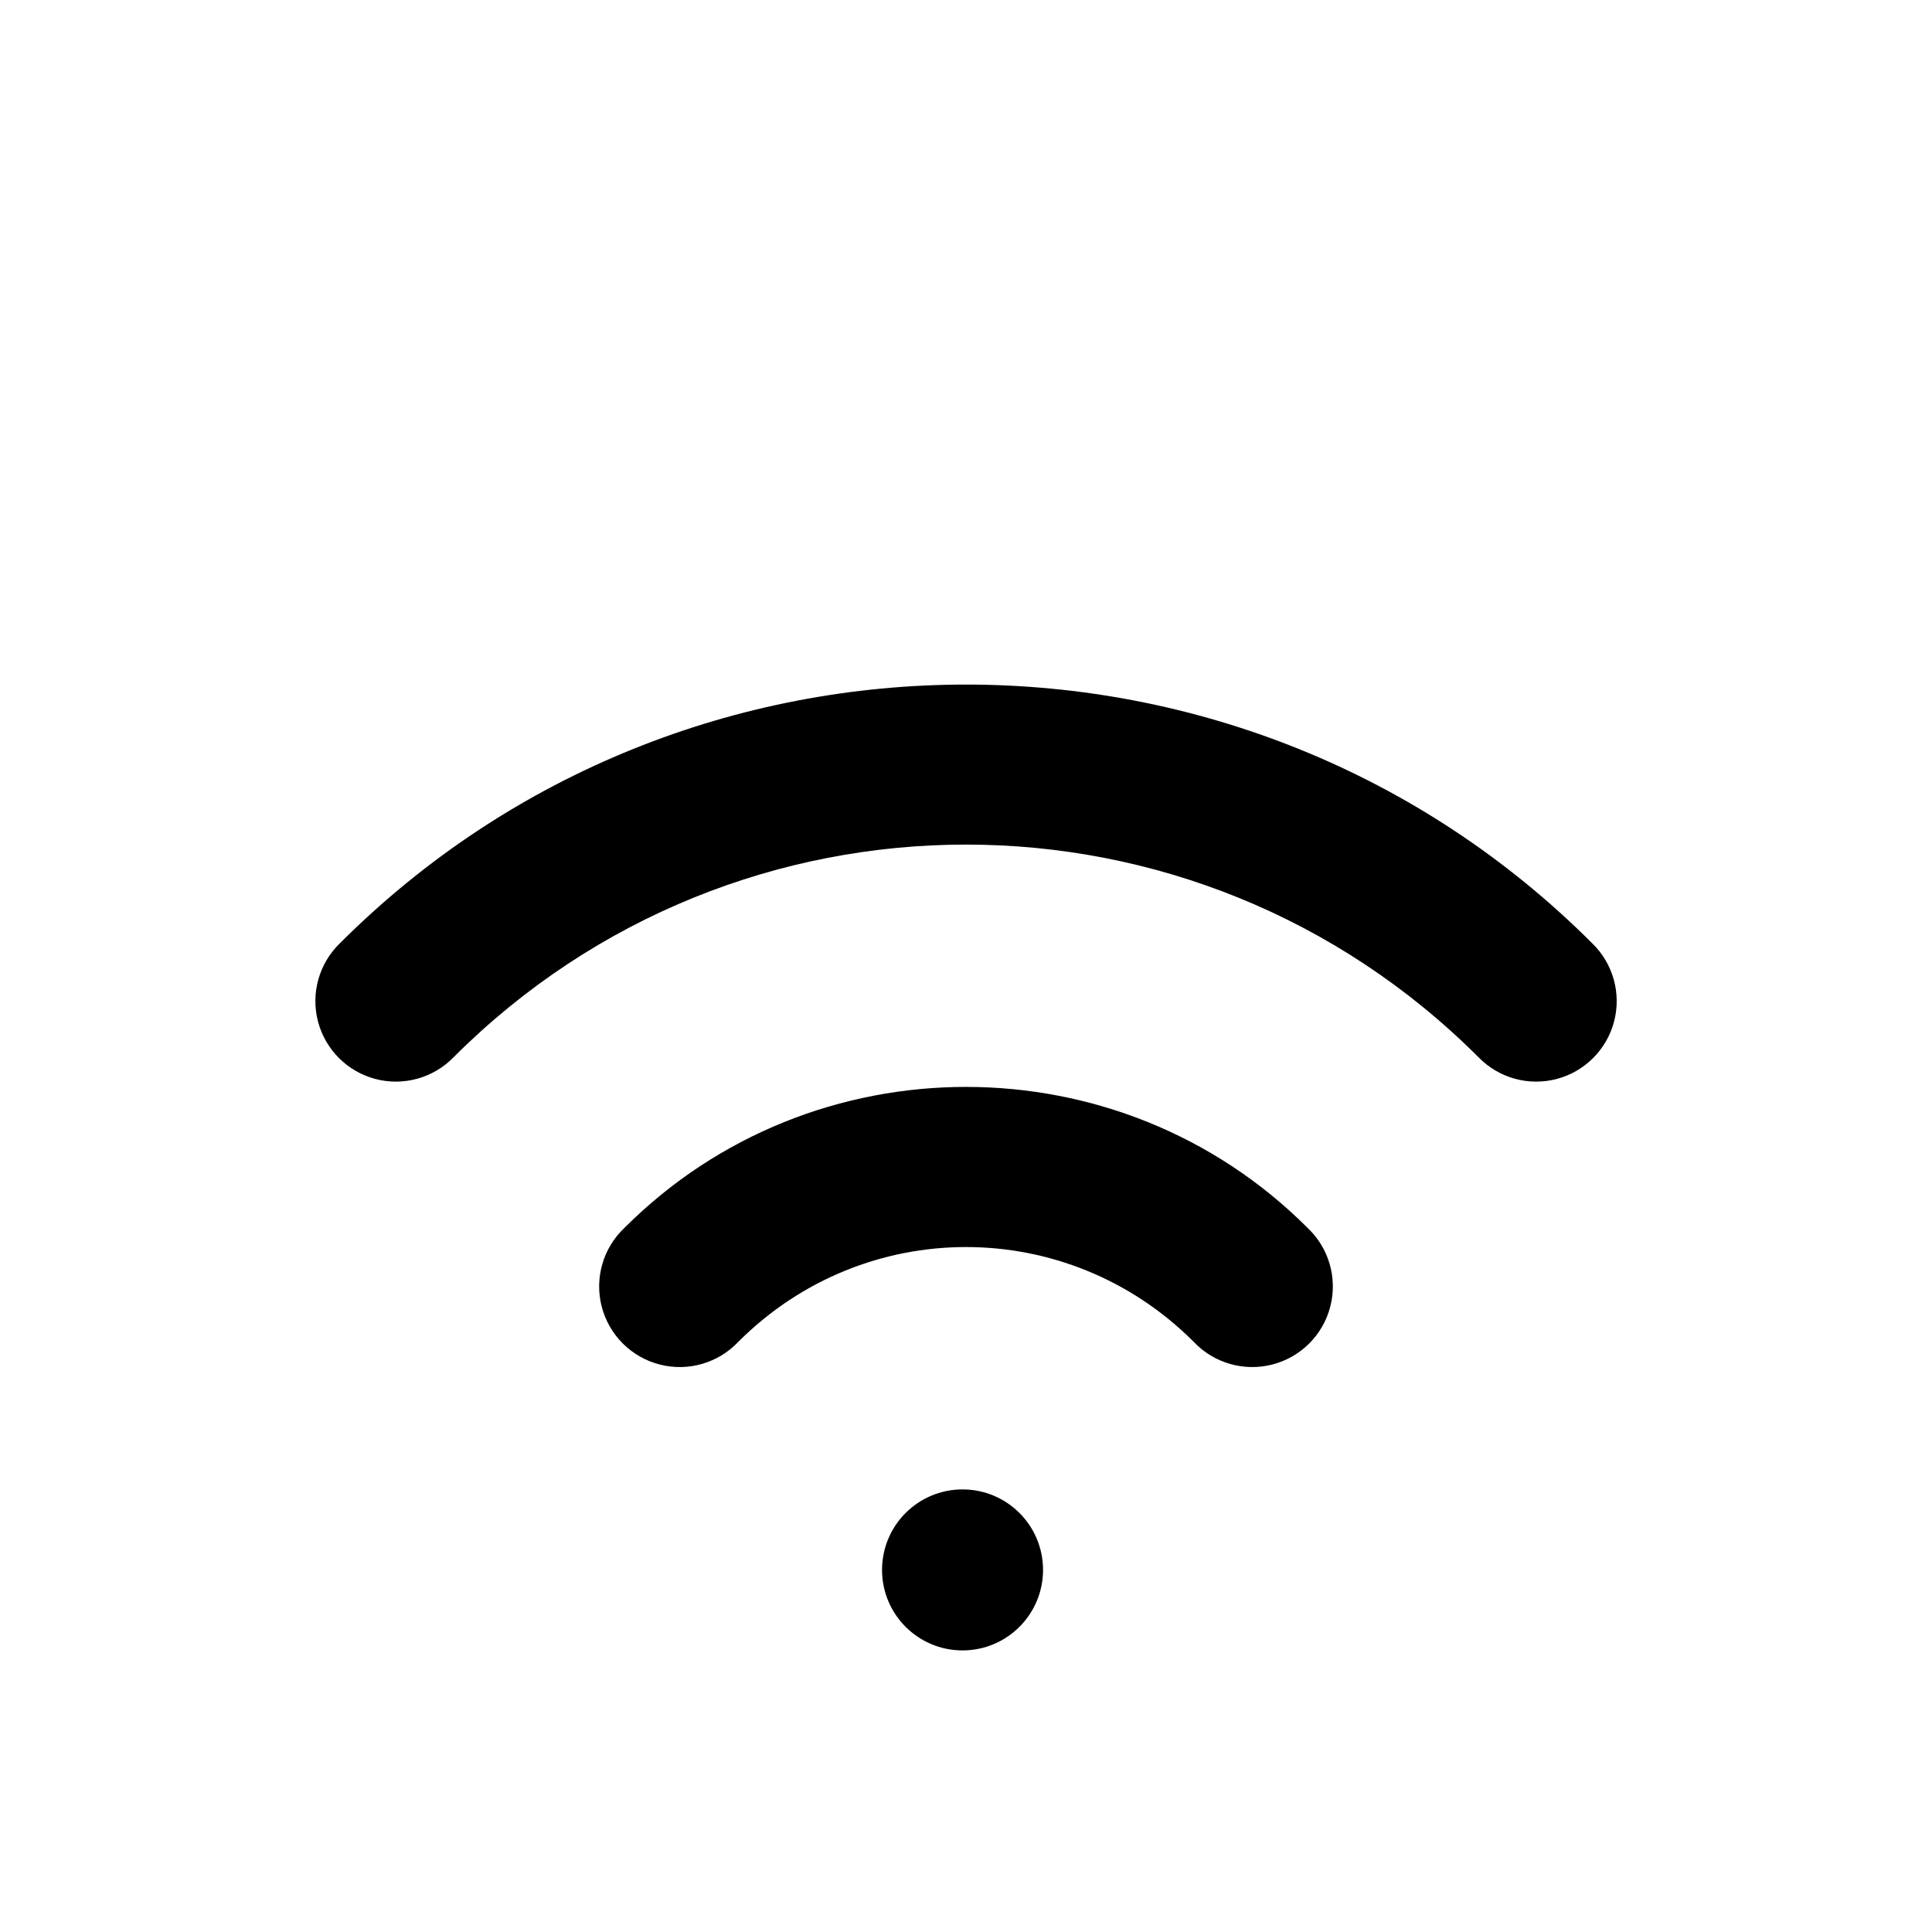
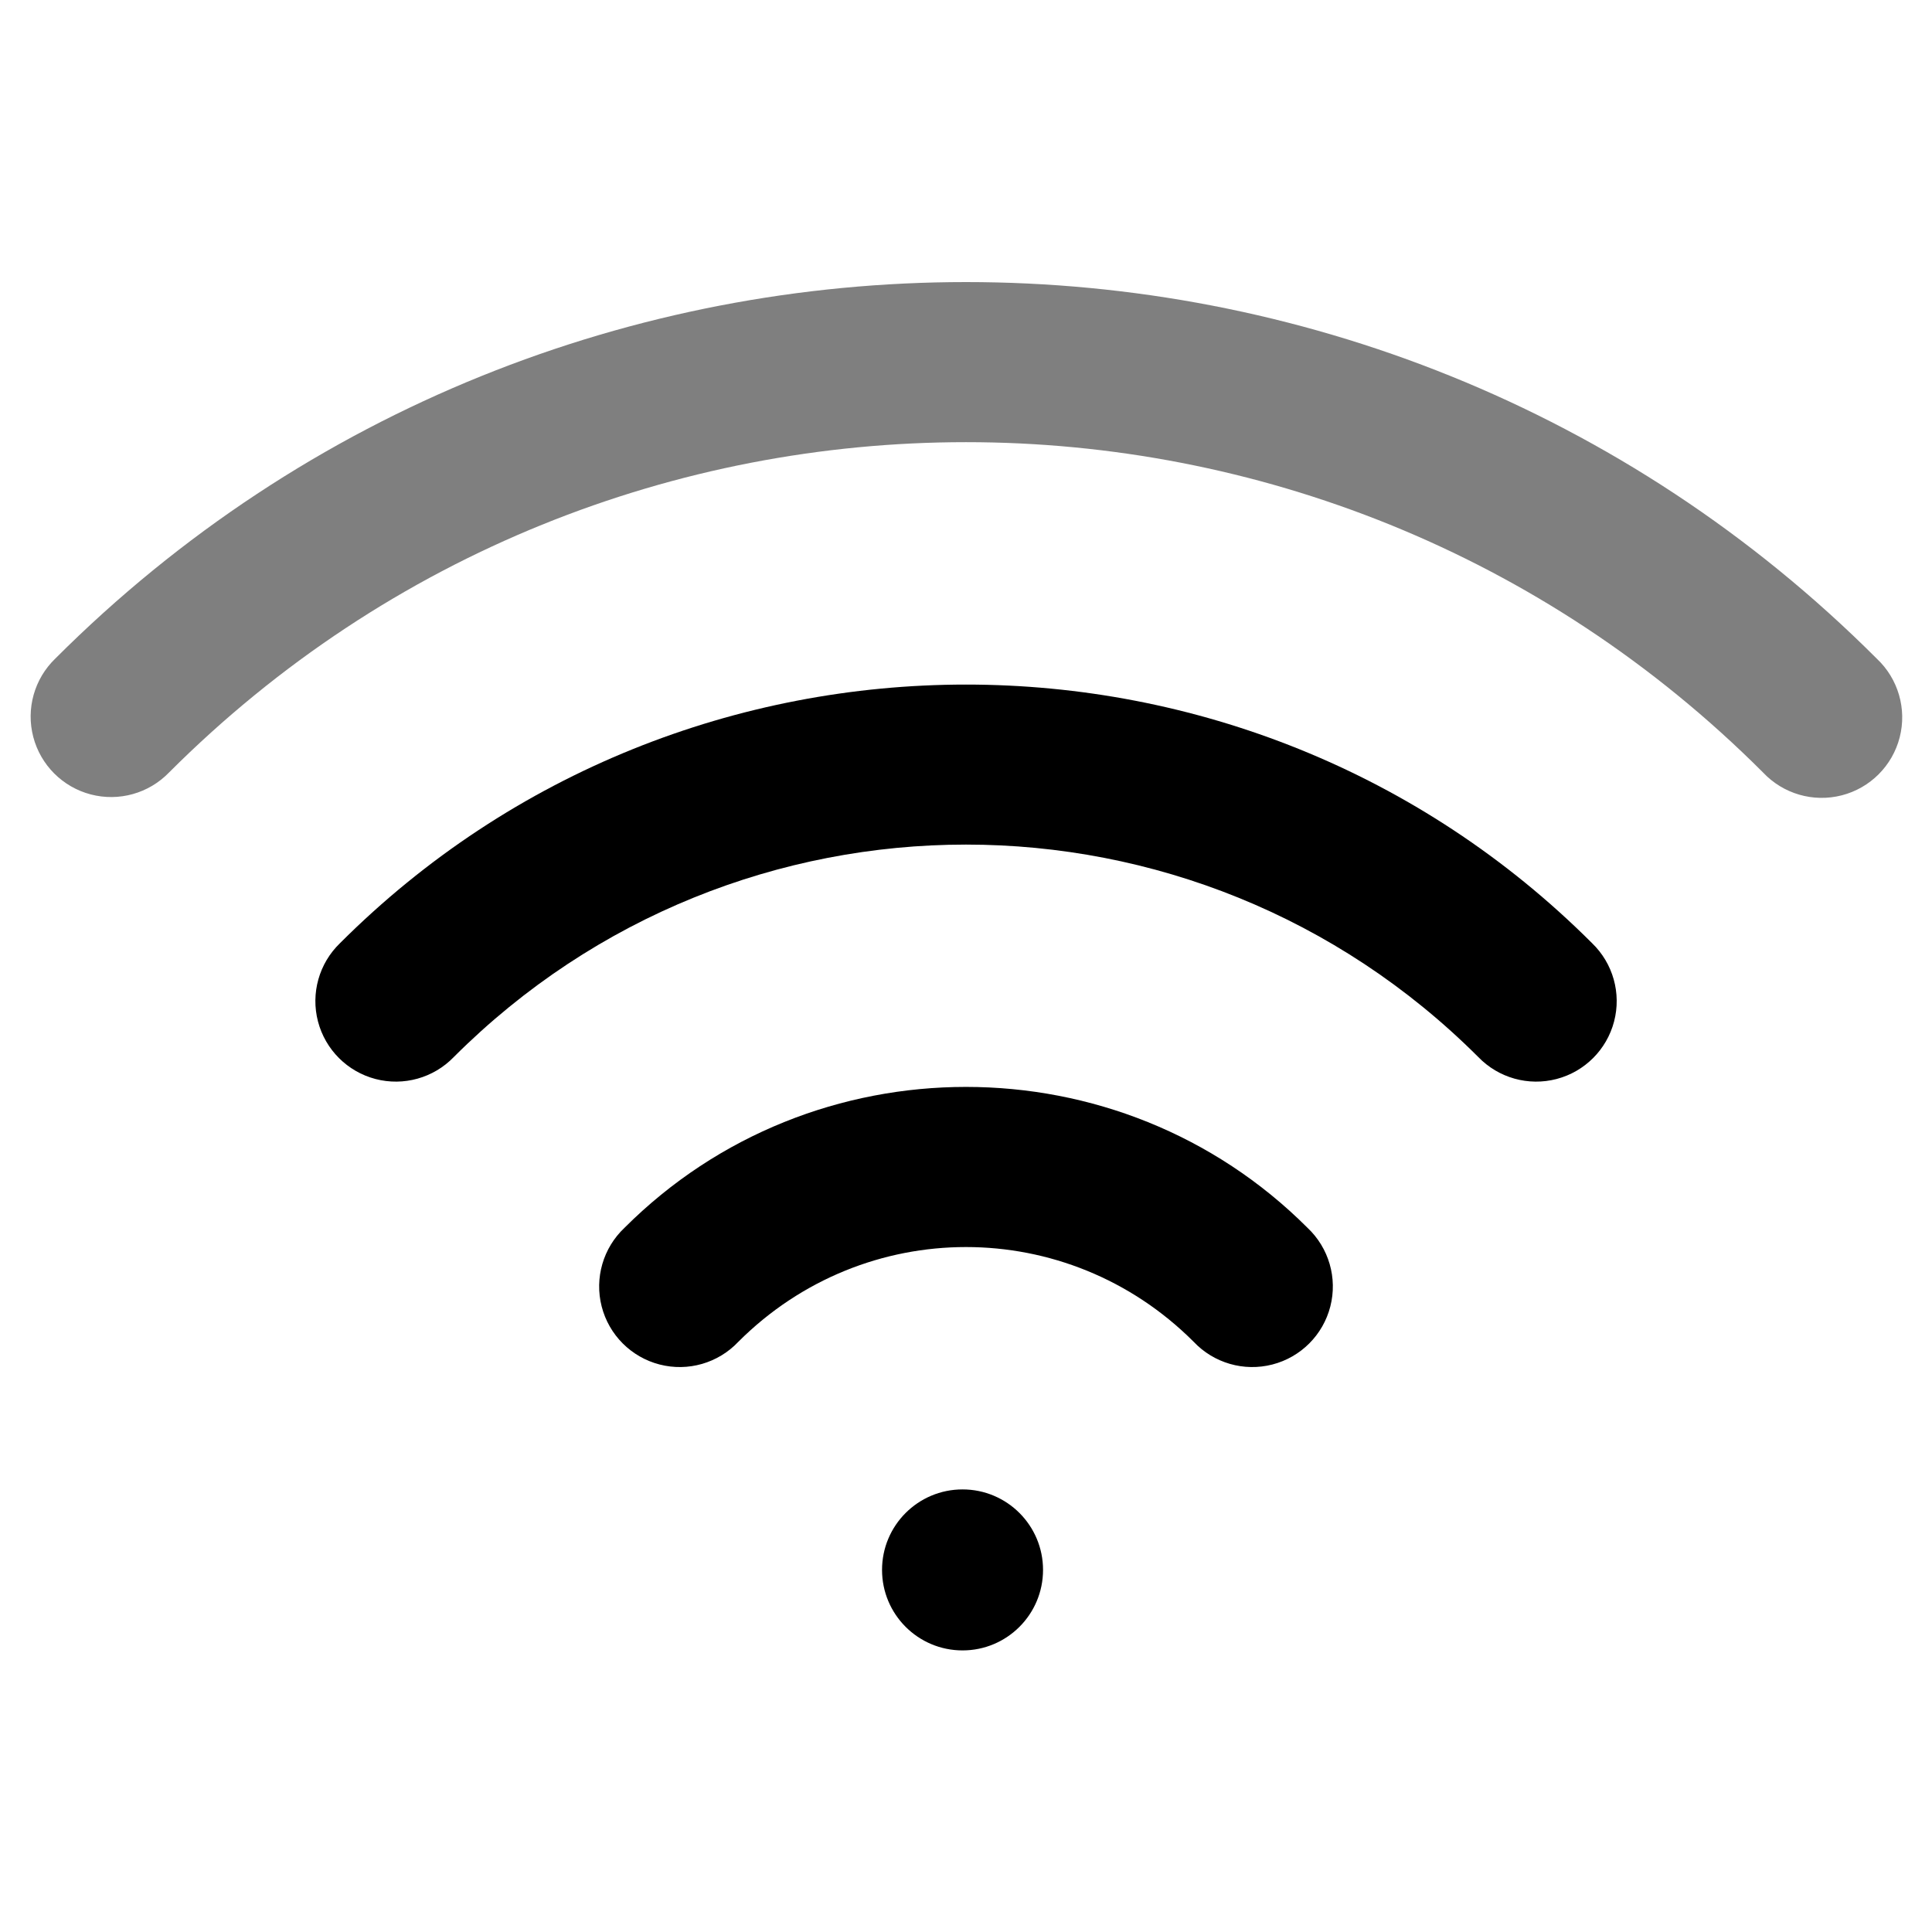
- <svg xmlns="http://www.w3.org/2000/svg" style="isolation:isolate" viewBox="0 0 24 24" width="24" height="24" version="1.1" id="svg15">
+ <svg xmlns="http://www.w3.org/2000/svg" style="isolation:isolate" viewBox="0 0 24 24" width="24" height="24" version="1.1" id="svg17">
  <defs id="defs5">
-     <clipPath id="_clipPath_uiygjDxLTTTiA9XRSroRn4nQjcLyV6m5">
+     <clipPath id="_clipPath_V0vMsaEPGqR6k9QJGu7HkasLeoaH4YVP">
      <rect width="24" height="24" id="rect2" />
    </clipPath>
  </defs>
  <path style="color:#000000;font-style:normal;font-variant:normal;font-weight:normal;font-stretch:normal;font-size:medium;line-height:normal;font-family:sans-serif;font-variant-ligatures:normal;font-variant-position:normal;font-variant-caps:normal;font-variant-numeric:normal;font-variant-alternates:normal;font-feature-settings:normal;text-indent:0;text-align:start;text-decoration:none;text-decoration-line:none;text-decoration-style:solid;text-decoration-color:#000000;letter-spacing:normal;word-spacing:normal;text-transform:none;writing-mode:lr-tb;direction:ltr;text-orientation:mixed;dominant-baseline:auto;baseline-shift:baseline;text-anchor:start;white-space:normal;shape-padding:0;clip-rule:nonzero;display:inline;overflow:visible;visibility:visible;opacity:1;isolation:auto;mix-blend-mode:normal;color-interpolation:sRGB;color-interpolation-filters:linearRGB;solid-color:#000000;solid-opacity:1;vector-effect:non-scaling-stroke;fill:#000000;fill-opacity:1;fill-rule:nonzero;stroke:none;stroke-width:2;stroke-linecap:round;stroke-linejoin:round;stroke-miterlimit:4;stroke-dasharray:none;stroke-dashoffset:0;stroke-opacity:1;color-rendering:auto;image-rendering:auto;shape-rendering:auto;text-rendering:auto;enable-background:accumulate" d="m 11.957,18.502 a 1,1 0 1 0 0,2 1,1 0 1 0 0,-2 z" id="line7" />
  <path style="color:#000000;font-style:normal;font-variant:normal;font-weight:normal;font-stretch:normal;font-size:medium;line-height:normal;font-family:sans-serif;font-variant-ligatures:normal;font-variant-position:normal;font-variant-caps:normal;font-variant-numeric:normal;font-variant-alternates:normal;font-feature-settings:normal;text-indent:0;text-align:start;text-decoration:none;text-decoration-line:none;text-decoration-style:solid;text-decoration-color:#000000;letter-spacing:normal;word-spacing:normal;text-transform:none;writing-mode:lr-tb;direction:ltr;text-orientation:mixed;dominant-baseline:auto;baseline-shift:baseline;text-anchor:start;white-space:normal;shape-padding:0;clip-rule:nonzero;display:inline;overflow:visible;visibility:visible;opacity:1;isolation:auto;mix-blend-mode:normal;color-interpolation:sRGB;color-interpolation-filters:linearRGB;solid-color:#000000;solid-opacity:1;vector-effect:non-scaling-stroke;fill:#000000;fill-opacity:1;fill-rule:nonzero;stroke:none;stroke-width:2;stroke-linecap:round;stroke-linejoin:round;stroke-miterlimit:3;stroke-dasharray:none;stroke-dashoffset:0;stroke-opacity:1;color-rendering:auto;image-rendering:auto;shape-rendering:auto;text-rendering:auto;enable-background:accumulate" d="m 12,8.504 c -2.818,0 -5.635,1.071 -7.777,3.213 a 1,1 0 1 0 1.414,1.414 c 3.52,-3.519 9.206,-3.519 12.727,0 a 1,1 0 1 0 1.414,-1.414 C 17.635,9.575 14.818,8.504 12,8.504 Z" id="path9" />
-   <path style="color:#000000;font-style:normal;font-variant:normal;font-weight:normal;font-stretch:normal;font-size:medium;line-height:normal;font-family:sans-serif;font-variant-ligatures:normal;font-variant-position:normal;font-variant-caps:normal;font-variant-numeric:normal;font-variant-alternates:normal;font-feature-settings:normal;text-indent:0;text-align:start;text-decoration:none;text-decoration-line:none;text-decoration-style:solid;text-decoration-color:#000000;letter-spacing:normal;word-spacing:normal;text-transform:none;writing-mode:lr-tb;direction:ltr;text-orientation:mixed;dominant-baseline:auto;baseline-shift:baseline;text-anchor:start;white-space:normal;shape-padding:0;clip-rule:nonzero;display:inline;overflow:visible;visibility:visible;opacity:1;isolation:auto;mix-blend-mode:normal;color-interpolation:sRGB;color-interpolation-filters:linearRGB;solid-color:#000000;solid-opacity:1;vector-effect:non-scaling-stroke;fill:#000000;fill-opacity:1;fill-rule:nonzero;stroke:none;stroke-width:2;stroke-linecap:round;stroke-linejoin:round;stroke-miterlimit:3;stroke-dasharray:none;stroke-dashoffset:0;stroke-opacity:1;color-rendering:auto;image-rendering:auto;shape-rendering:auto;text-rendering:auto;enable-background:accumulate" d="m 12,13.502 c -1.538,0 -3.075,0.583 -4.242,1.75 a 1.001,1.001 0 1 0 1.414,1.416 c 1.569,-1.569 4.087,-1.569 5.656,0 a 1.001,1.001 0 1 0 1.414,-1.416 c -1.167,-1.167 -2.704,-1.75 -4.242,-1.75 z" id="path11" />
+   <path style="color:#000000;font-style:normal;font-variant:normal;font-weight:normal;font-stretch:normal;font-size:medium;line-height:normal;font-family:sans-serif;font-variant-ligatures:normal;font-variant-position:normal;font-variant-caps:normal;font-variant-numeric:normal;font-variant-alternates:normal;font-feature-settings:normal;text-indent:0;text-align:start;text-decoration:none;text-decoration-line:none;text-decoration-style:solid;text-decoration-color:#000000;letter-spacing:normal;word-spacing:normal;text-transform:none;writing-mode:lr-tb;direction:ltr;text-orientation:mixed;dominant-baseline:auto;baseline-shift:baseline;text-anchor:start;white-space:normal;shape-padding:0;clip-rule:nonzero;display:inline;overflow:visible;visibility:visible;opacity:1;isolation:auto;mix-blend-mode:normal;color-interpolation:sRGB;color-interpolation-filters:linearRGB;solid-color:#000000;solid-opacity:1;vector-effect:non-scaling-stroke;fill:#000000;fill-opacity:0.5;fill-rule:nonzero;stroke:none;stroke-width:2;stroke-linecap:round;stroke-linejoin:round;stroke-miterlimit:3;stroke-dasharray:none;stroke-dashoffset:0;stroke-opacity:1;color-rendering:auto;image-rendering:auto;shape-rendering:auto;text-rendering:auto;enable-background:accumulate" d="m 12,3.504 c -4.098,1e-7 -8.196,1.559 -11.314,4.678 A 1,1 0 1 0 2.1,9.596 c 5.471,-5.471 14.33,-5.471 19.801,0 A 1,1 0 1 0 23.314,8.182 C 20.196,5.063 16.098,3.504 12,3.504 Z" id="path11" />
+   <path style="color:#000000;font-style:normal;font-variant:normal;font-weight:normal;font-stretch:normal;font-size:medium;line-height:normal;font-family:sans-serif;font-variant-ligatures:normal;font-variant-position:normal;font-variant-caps:normal;font-variant-numeric:normal;font-variant-alternates:normal;font-feature-settings:normal;text-indent:0;text-align:start;text-decoration:none;text-decoration-line:none;text-decoration-style:solid;text-decoration-color:#000000;letter-spacing:normal;word-spacing:normal;text-transform:none;writing-mode:lr-tb;direction:ltr;text-orientation:mixed;dominant-baseline:auto;baseline-shift:baseline;text-anchor:start;white-space:normal;shape-padding:0;clip-rule:nonzero;display:inline;overflow:visible;visibility:visible;opacity:1;isolation:auto;mix-blend-mode:normal;color-interpolation:sRGB;color-interpolation-filters:linearRGB;solid-color:#000000;solid-opacity:1;vector-effect:non-scaling-stroke;fill:#000000;fill-opacity:1;fill-rule:nonzero;stroke:none;stroke-width:2;stroke-linecap:round;stroke-linejoin:round;stroke-miterlimit:3;stroke-dasharray:none;stroke-dashoffset:0;stroke-opacity:1;color-rendering:auto;image-rendering:auto;shape-rendering:auto;text-rendering:auto;enable-background:accumulate" d="m 12,13.502 c -1.538,0 -3.075,0.583 -4.242,1.75 a 1.001,1.001 0 1 0 1.414,1.416 c 1.569,-1.569 4.087,-1.569 5.656,0 a 1.001,1.001 0 1 0 1.414,-1.416 c -1.167,-1.167 -2.704,-1.75 -4.242,-1.75 z" id="path13" />
</svg>
